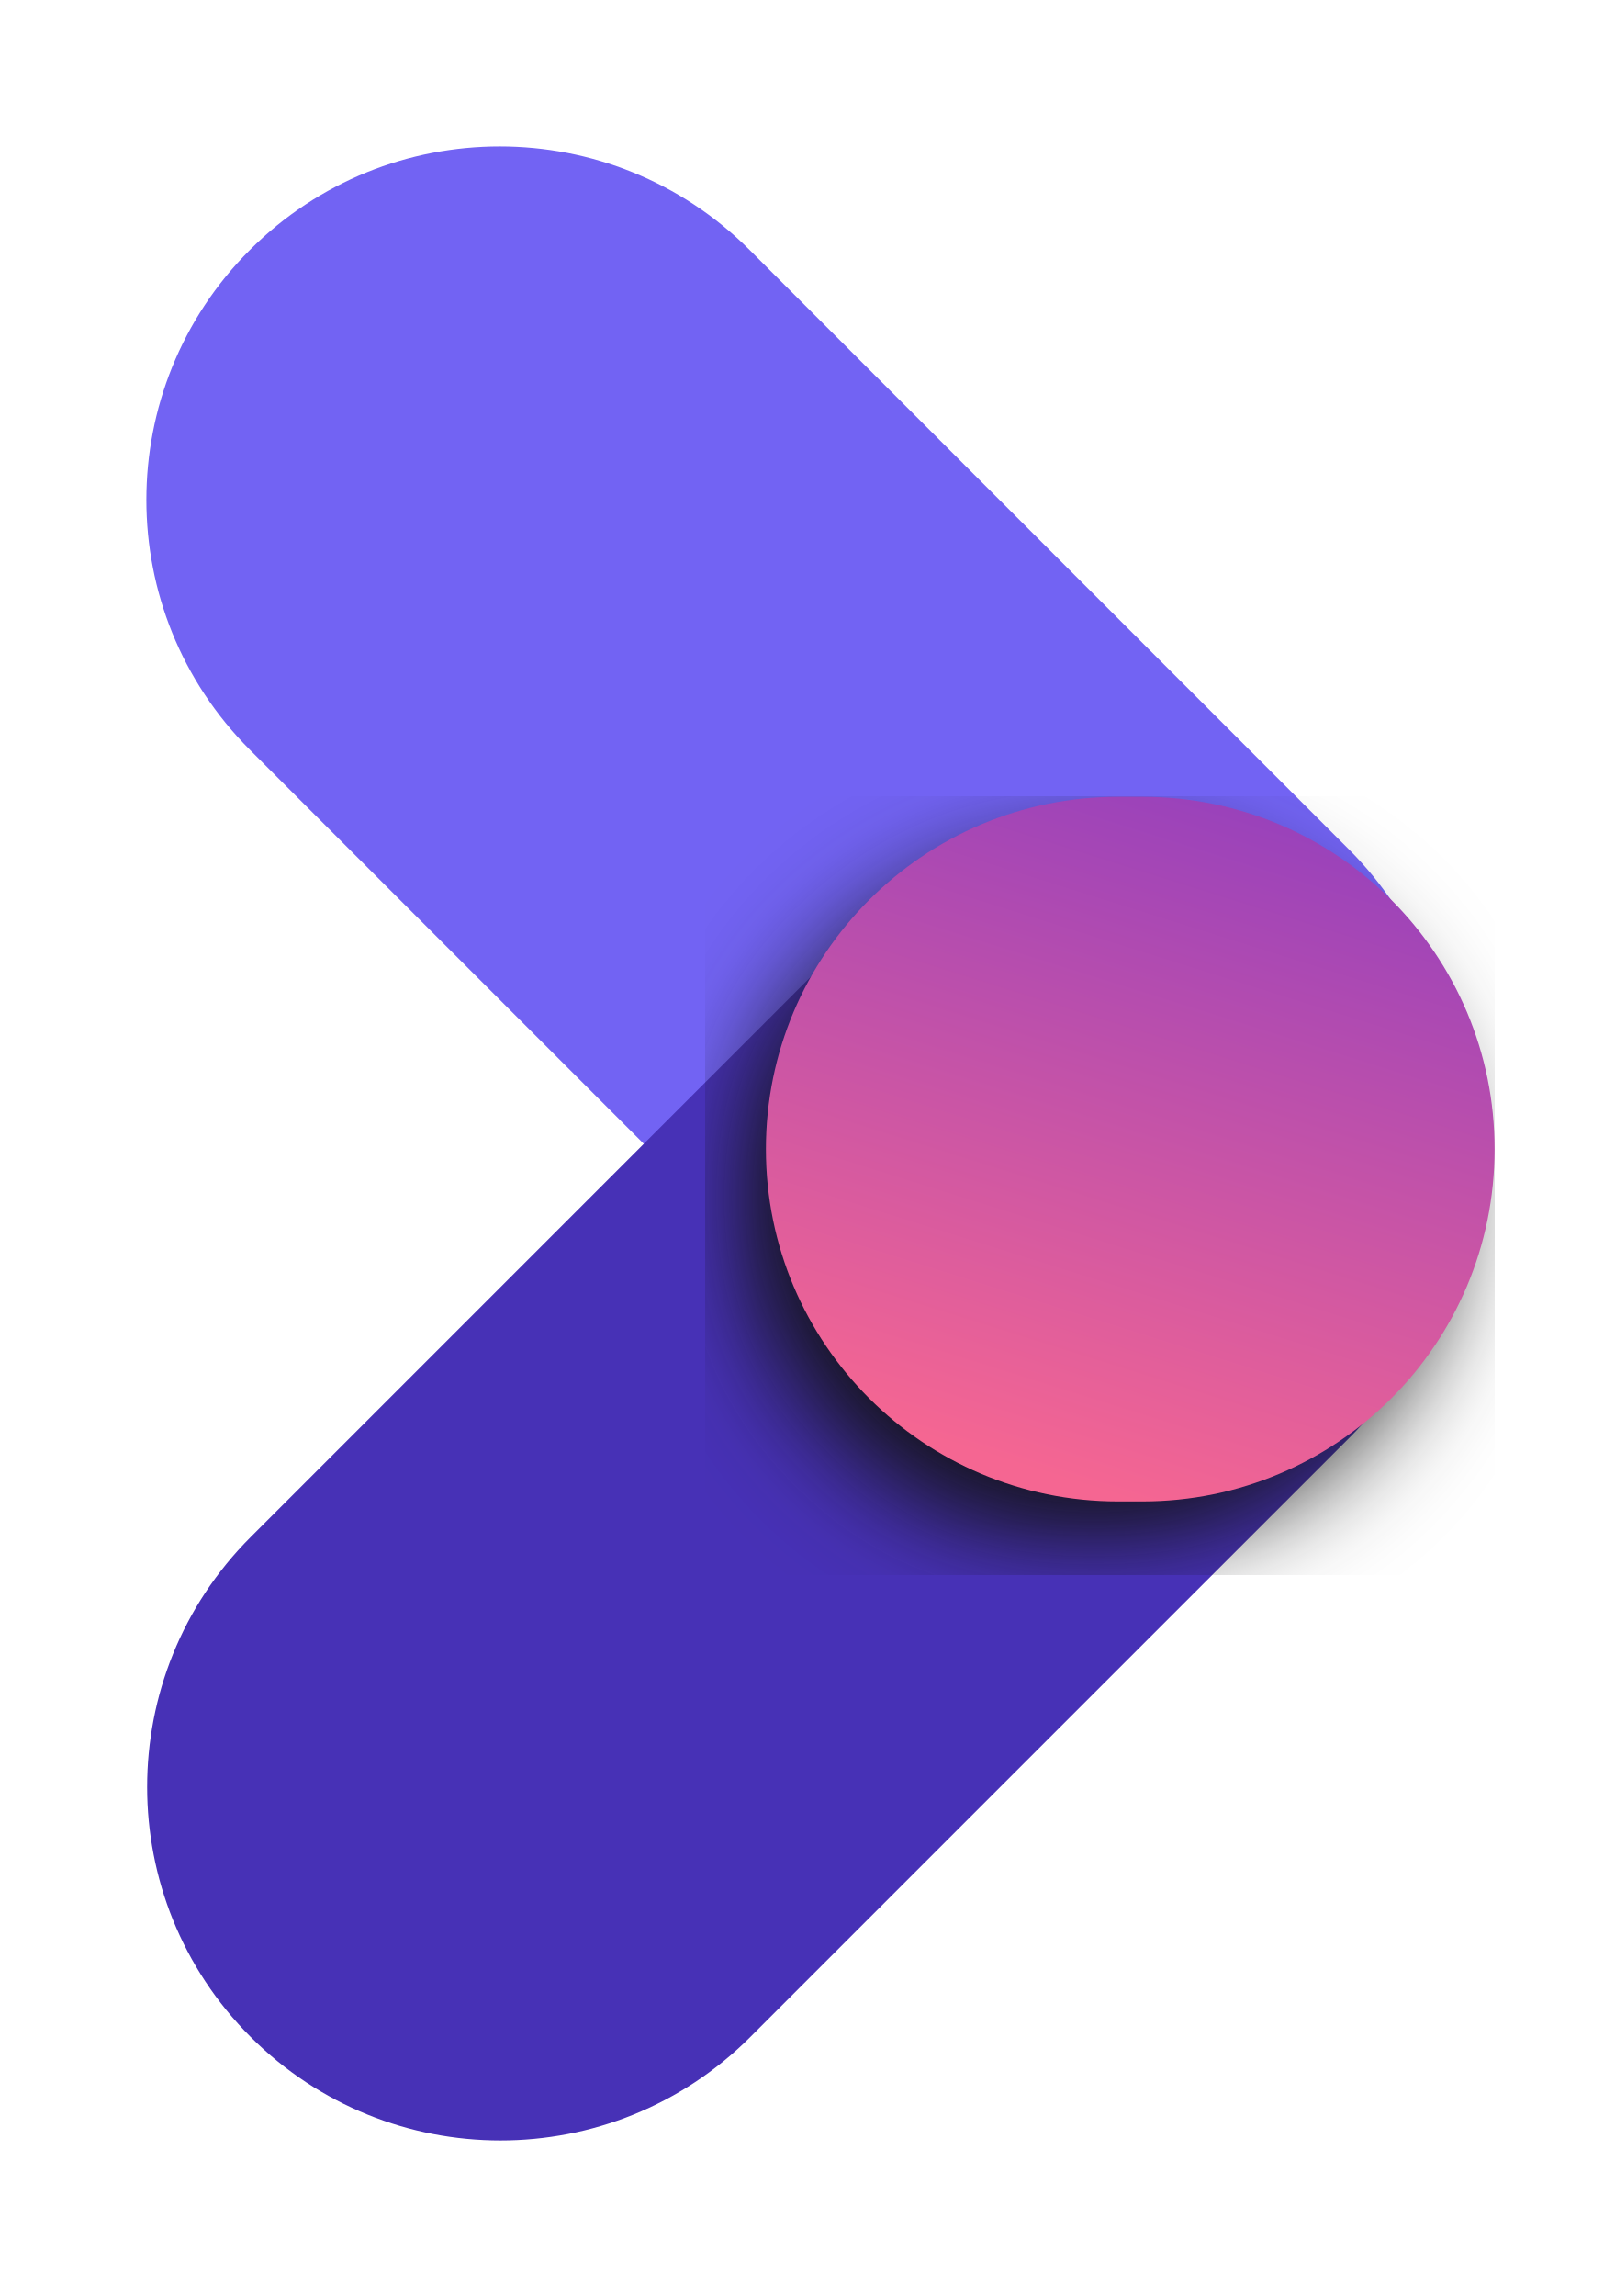
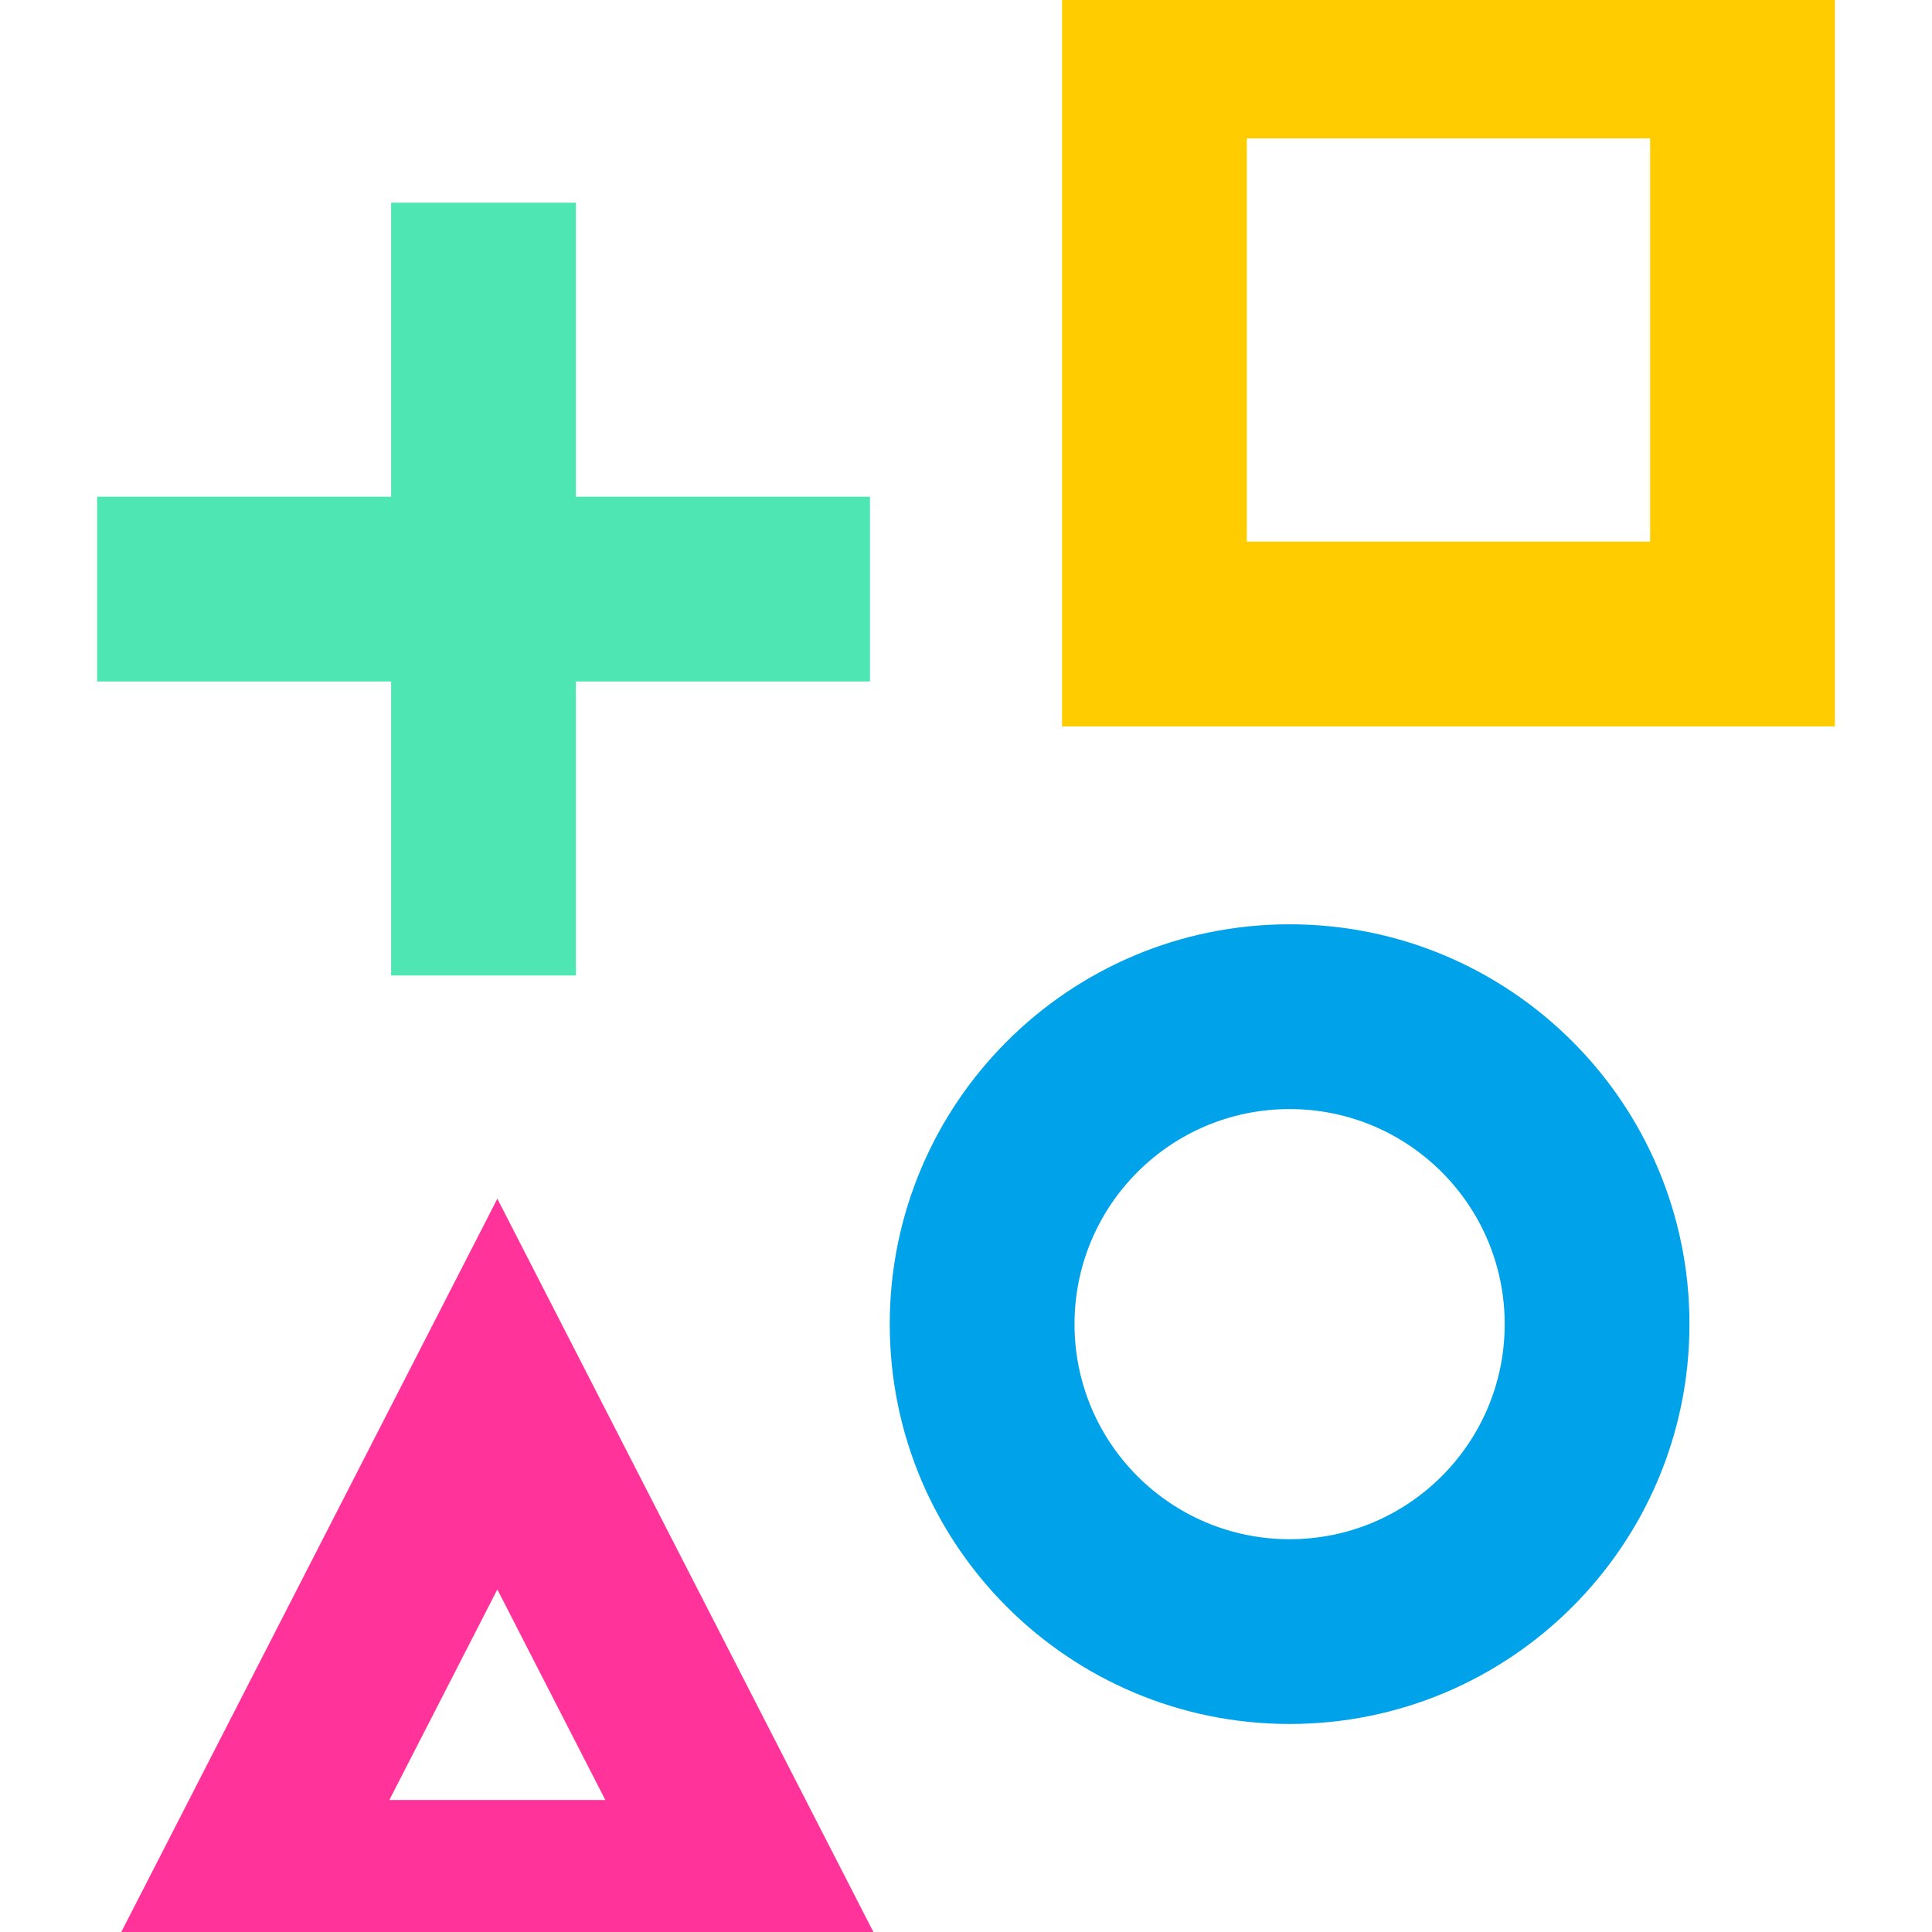
- <svg xmlns="http://www.w3.org/2000/svg" width="132" height="189" viewBox="0 0 132 189" fill="none">
-   <rect x="41.148" width="128" height="58.191" rx="29.096" transform="rotate(45 41.1475 0)" fill="#7263F3" />
-   <rect x="0.064" y="147.102" width="128" height="58.191" rx="29.096" transform="rotate(-45 0.0644531 147.102)" fill="#4731B6" />
-   <g filter="url(#filter0_d_717_3)">
-     <rect x="63.065" y="65.592" width="60" height="58" rx="29" fill="url(#paint0_linear_717_3)" />
+ <svg xmlns="http://www.w3.org/2000/svg" width="500" zoomAndPan="magnify" viewBox="0 0 375 375" height="500" preserveAspectRatio="xMidYMid meet" version="1.0">
+   <defs>
+     <clipPath id="1fda87f4a5">
+       <path d="M 18.75 232 L 175 232 L 175 375 L 18.75 375 Z M 18.75 232 " clip-rule="nonzero" />
+     </clipPath>
+     <clipPath id="39d3478150">
+       <path d="M 18.75 39 L 169 39 L 169 190 L 18.75 190 Z M 18.75 39 " clip-rule="nonzero" />
+     </clipPath>
+     <clipPath id="cbaf7322db">
+       <path d="M 206 0 L 356.25 0 L 356.25 141 L 206 141 Z M 206 0 " clip-rule="nonzero" />
+     </clipPath>
+   </defs>
+   <g clip-path="url(#1fda87f4a5)">
+     <path fill="#ff3399" d="M 18.93 383.992 L 96.535 232.672 L 174.137 383.992 Z M 75.57 349.383 L 117.496 349.383 L 96.535 308.512 Z M 75.57 349.383 " fill-opacity="1" fill-rule="evenodd" />
  </g>
-   <defs>
-     <filter id="filter0_d_717_3" x="58.065" y="65.592" width="65" height="64" filterUnits="userSpaceOnUse" color-interpolation-filters="sRGB">
-       <feFlood flood-opacity="0" result="BackgroundImageFix" />
-       <feColorMatrix in="SourceAlpha" type="matrix" values="0 0 0 0 0 0 0 0 0 0 0 0 0 0 0 0 0 0 127 0" result="hardAlpha" />
-       <feMorphology radius="7" operator="erode" in="SourceAlpha" result="effect1_dropShadow_717_3" />
-       <feOffset dx="-3" dy="4" />
-       <feGaussianBlur stdDeviation="4.5" />
-       <feColorMatrix type="matrix" values="0 0 0 0 0.067 0 0 0 0 0.067 0 0 0 0 0.067 0 0 0 1 0" />
-       <feBlend mode="normal" in2="BackgroundImageFix" result="effect1_dropShadow_717_3" />
-       <feBlend mode="normal" in="SourceGraphic" in2="effect1_dropShadow_717_3" result="shape" />
-     </filter>
-     <linearGradient id="paint0_linear_717_3" x1="139.066" y1="-22.592" x2="93.064" y2="123.592" gradientUnits="userSpaceOnUse">
-       <stop stop-color="#0005FF" />
-       <stop offset="1" stop-color="#F56692" />
-     </linearGradient>
-   </defs>
+   <g clip-path="url(#39d3478150)">
+     <path fill="#4ee6b3" d="M 168.855 96.41 L 168.855 132.277 L 111.785 132.277 L 111.785 189.344 L 75.918 189.344 L 75.918 132.277 L 18.848 132.277 L 18.848 96.41 L 75.918 96.41 L 75.918 39.344 L 111.785 39.344 L 111.785 96.41 Z M 168.855 96.41 " fill-opacity="1" fill-rule="evenodd" />
+   </g>
+   <path fill="#00a2e9" d="M 250.312 179.406 C 293.176 179.406 327.922 214.152 327.922 257.016 C 327.922 299.875 293.176 334.621 250.312 334.621 C 207.449 334.621 172.699 299.875 172.699 257.016 C 172.699 214.152 207.449 179.406 250.312 179.406 Z M 250.312 215.27 C 227.242 215.27 208.562 233.949 208.562 257.016 C 208.562 280.082 227.242 298.762 250.312 298.762 C 273.379 298.762 292.059 280.082 292.059 257.016 C 292.059 233.949 273.379 215.27 250.312 215.27 Z M 250.312 215.27 " fill-opacity="1" fill-rule="evenodd" />
+   <g clip-path="url(#cbaf7322db)">
+     <path fill="#ffcc00" d="M 206.145 -9.008 L 356.152 -9.008 L 356.152 140.996 L 206.145 140.996 Z M 242.008 26.855 L 242.008 105.133 L 320.289 105.133 L 320.289 26.855 Z M 242.008 26.855 " fill-opacity="1" fill-rule="evenodd" />
+   </g>
</svg>
